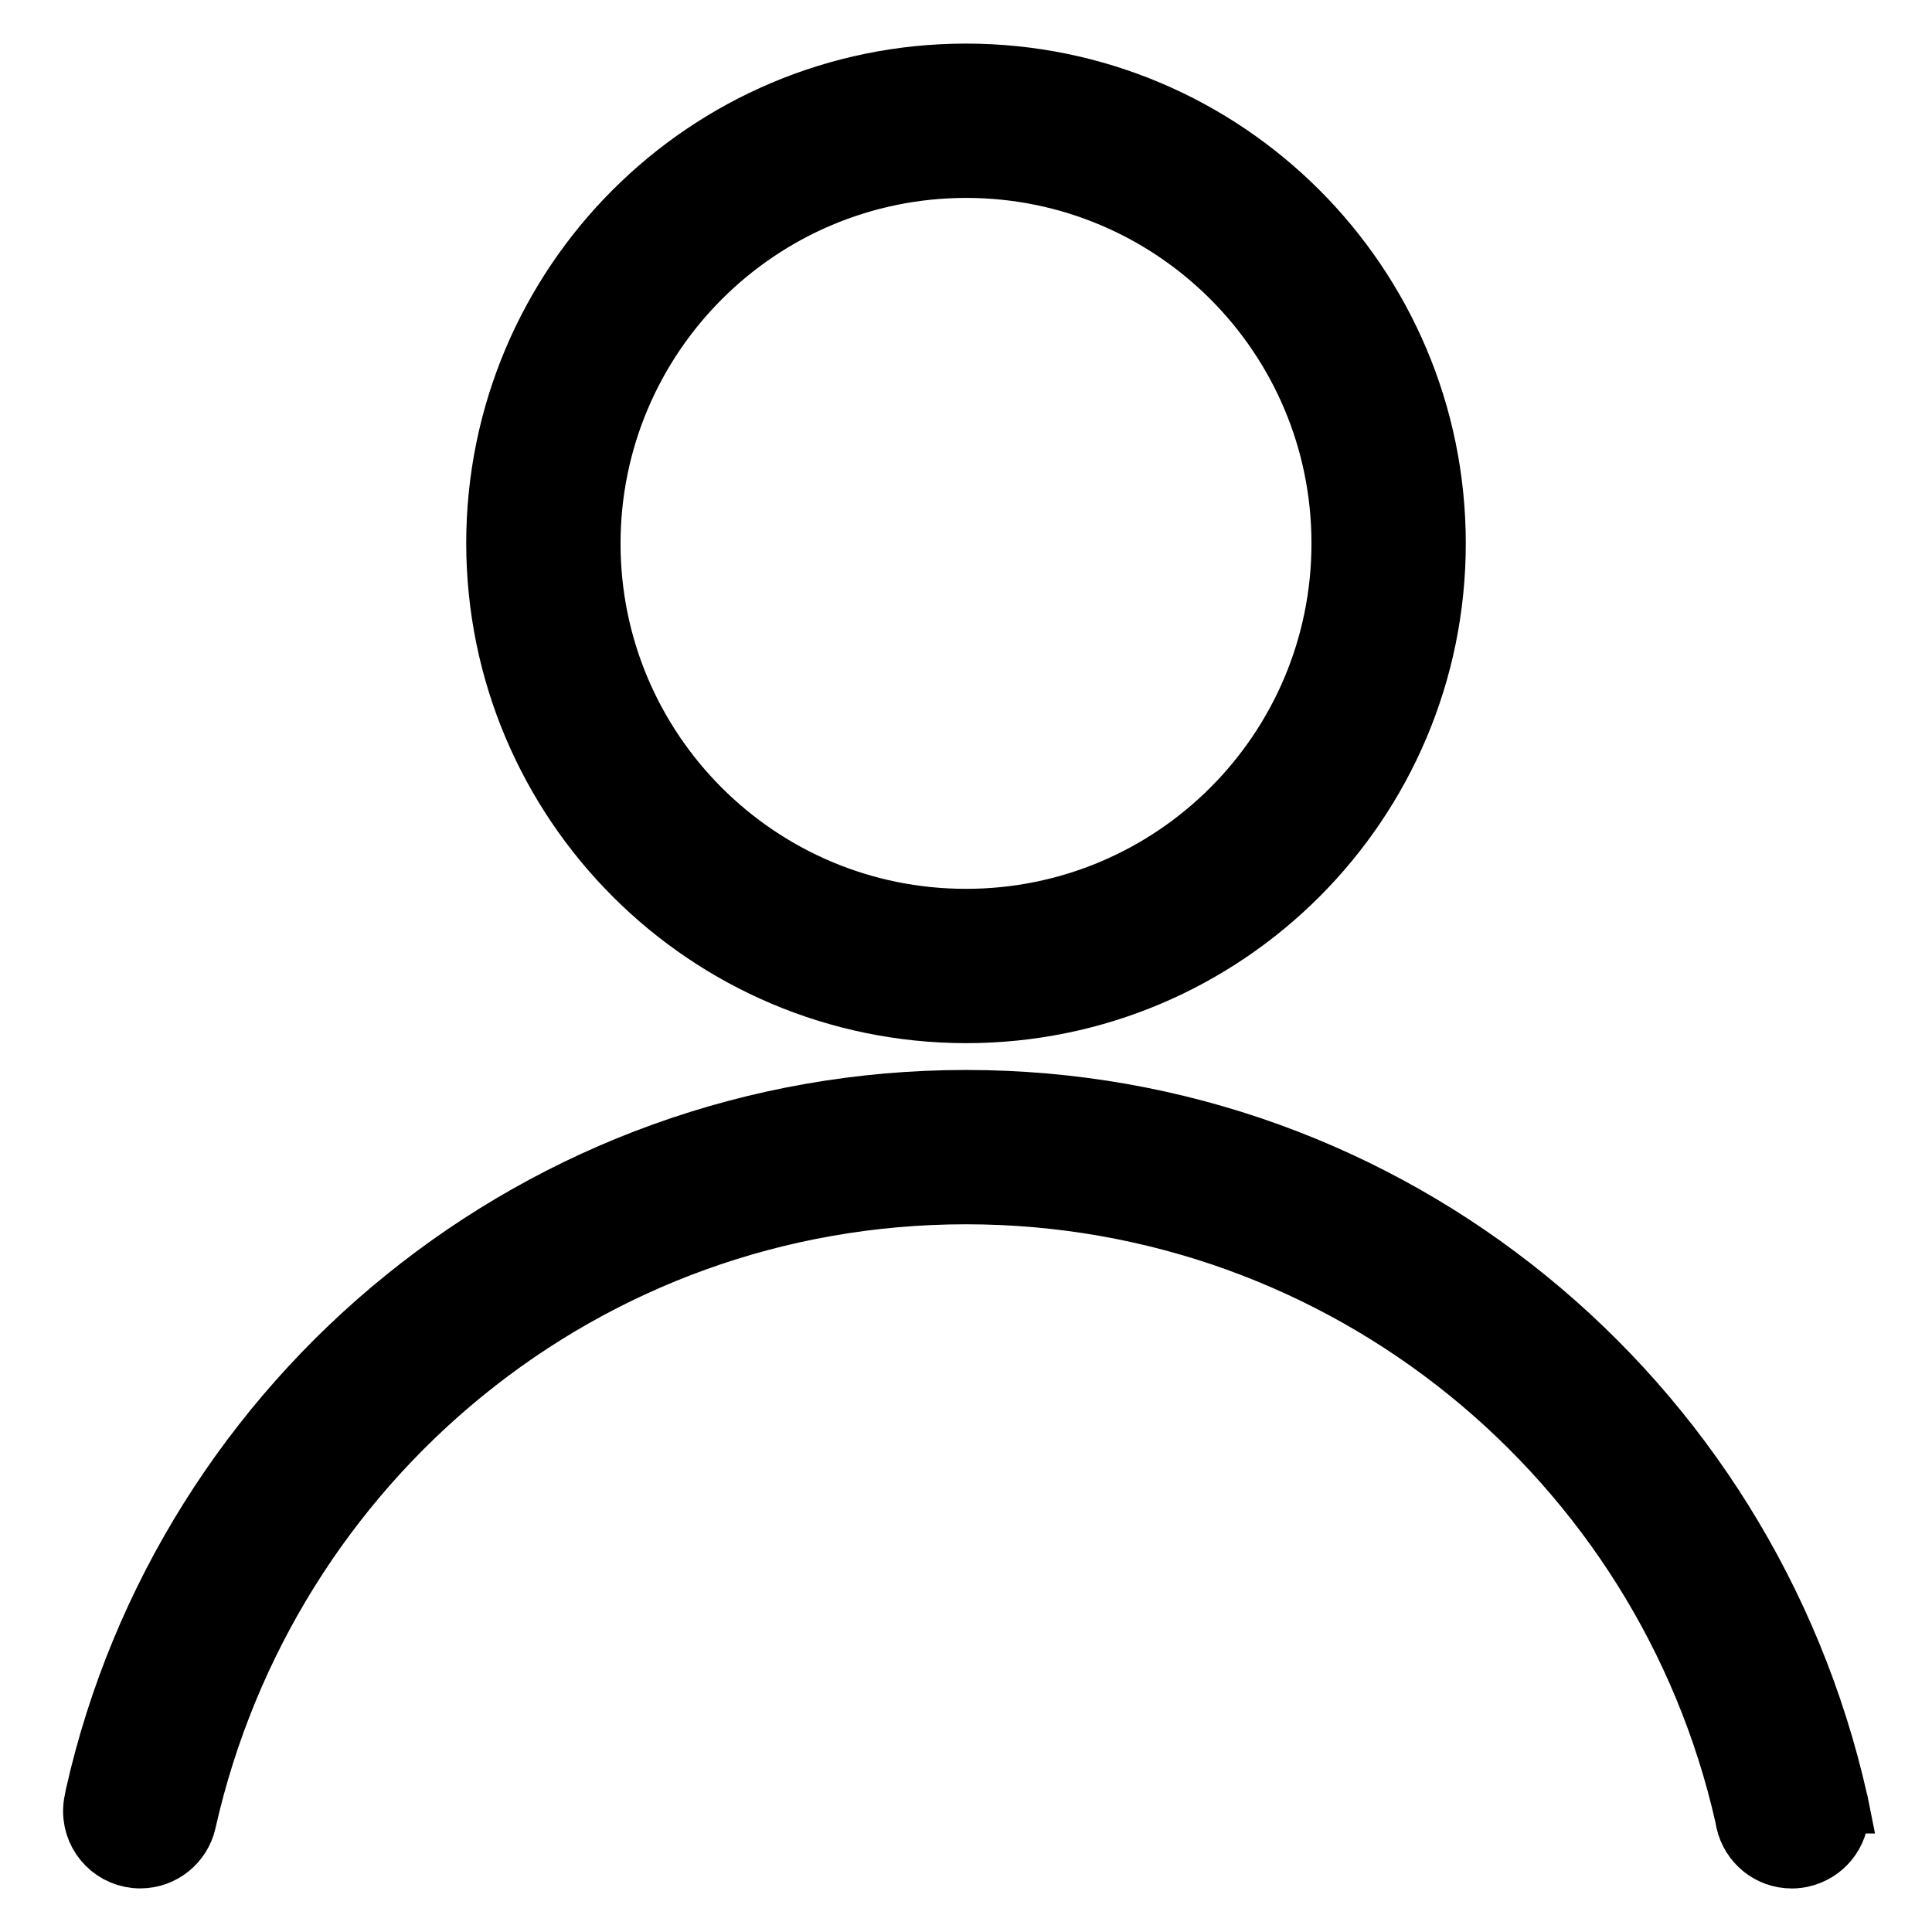
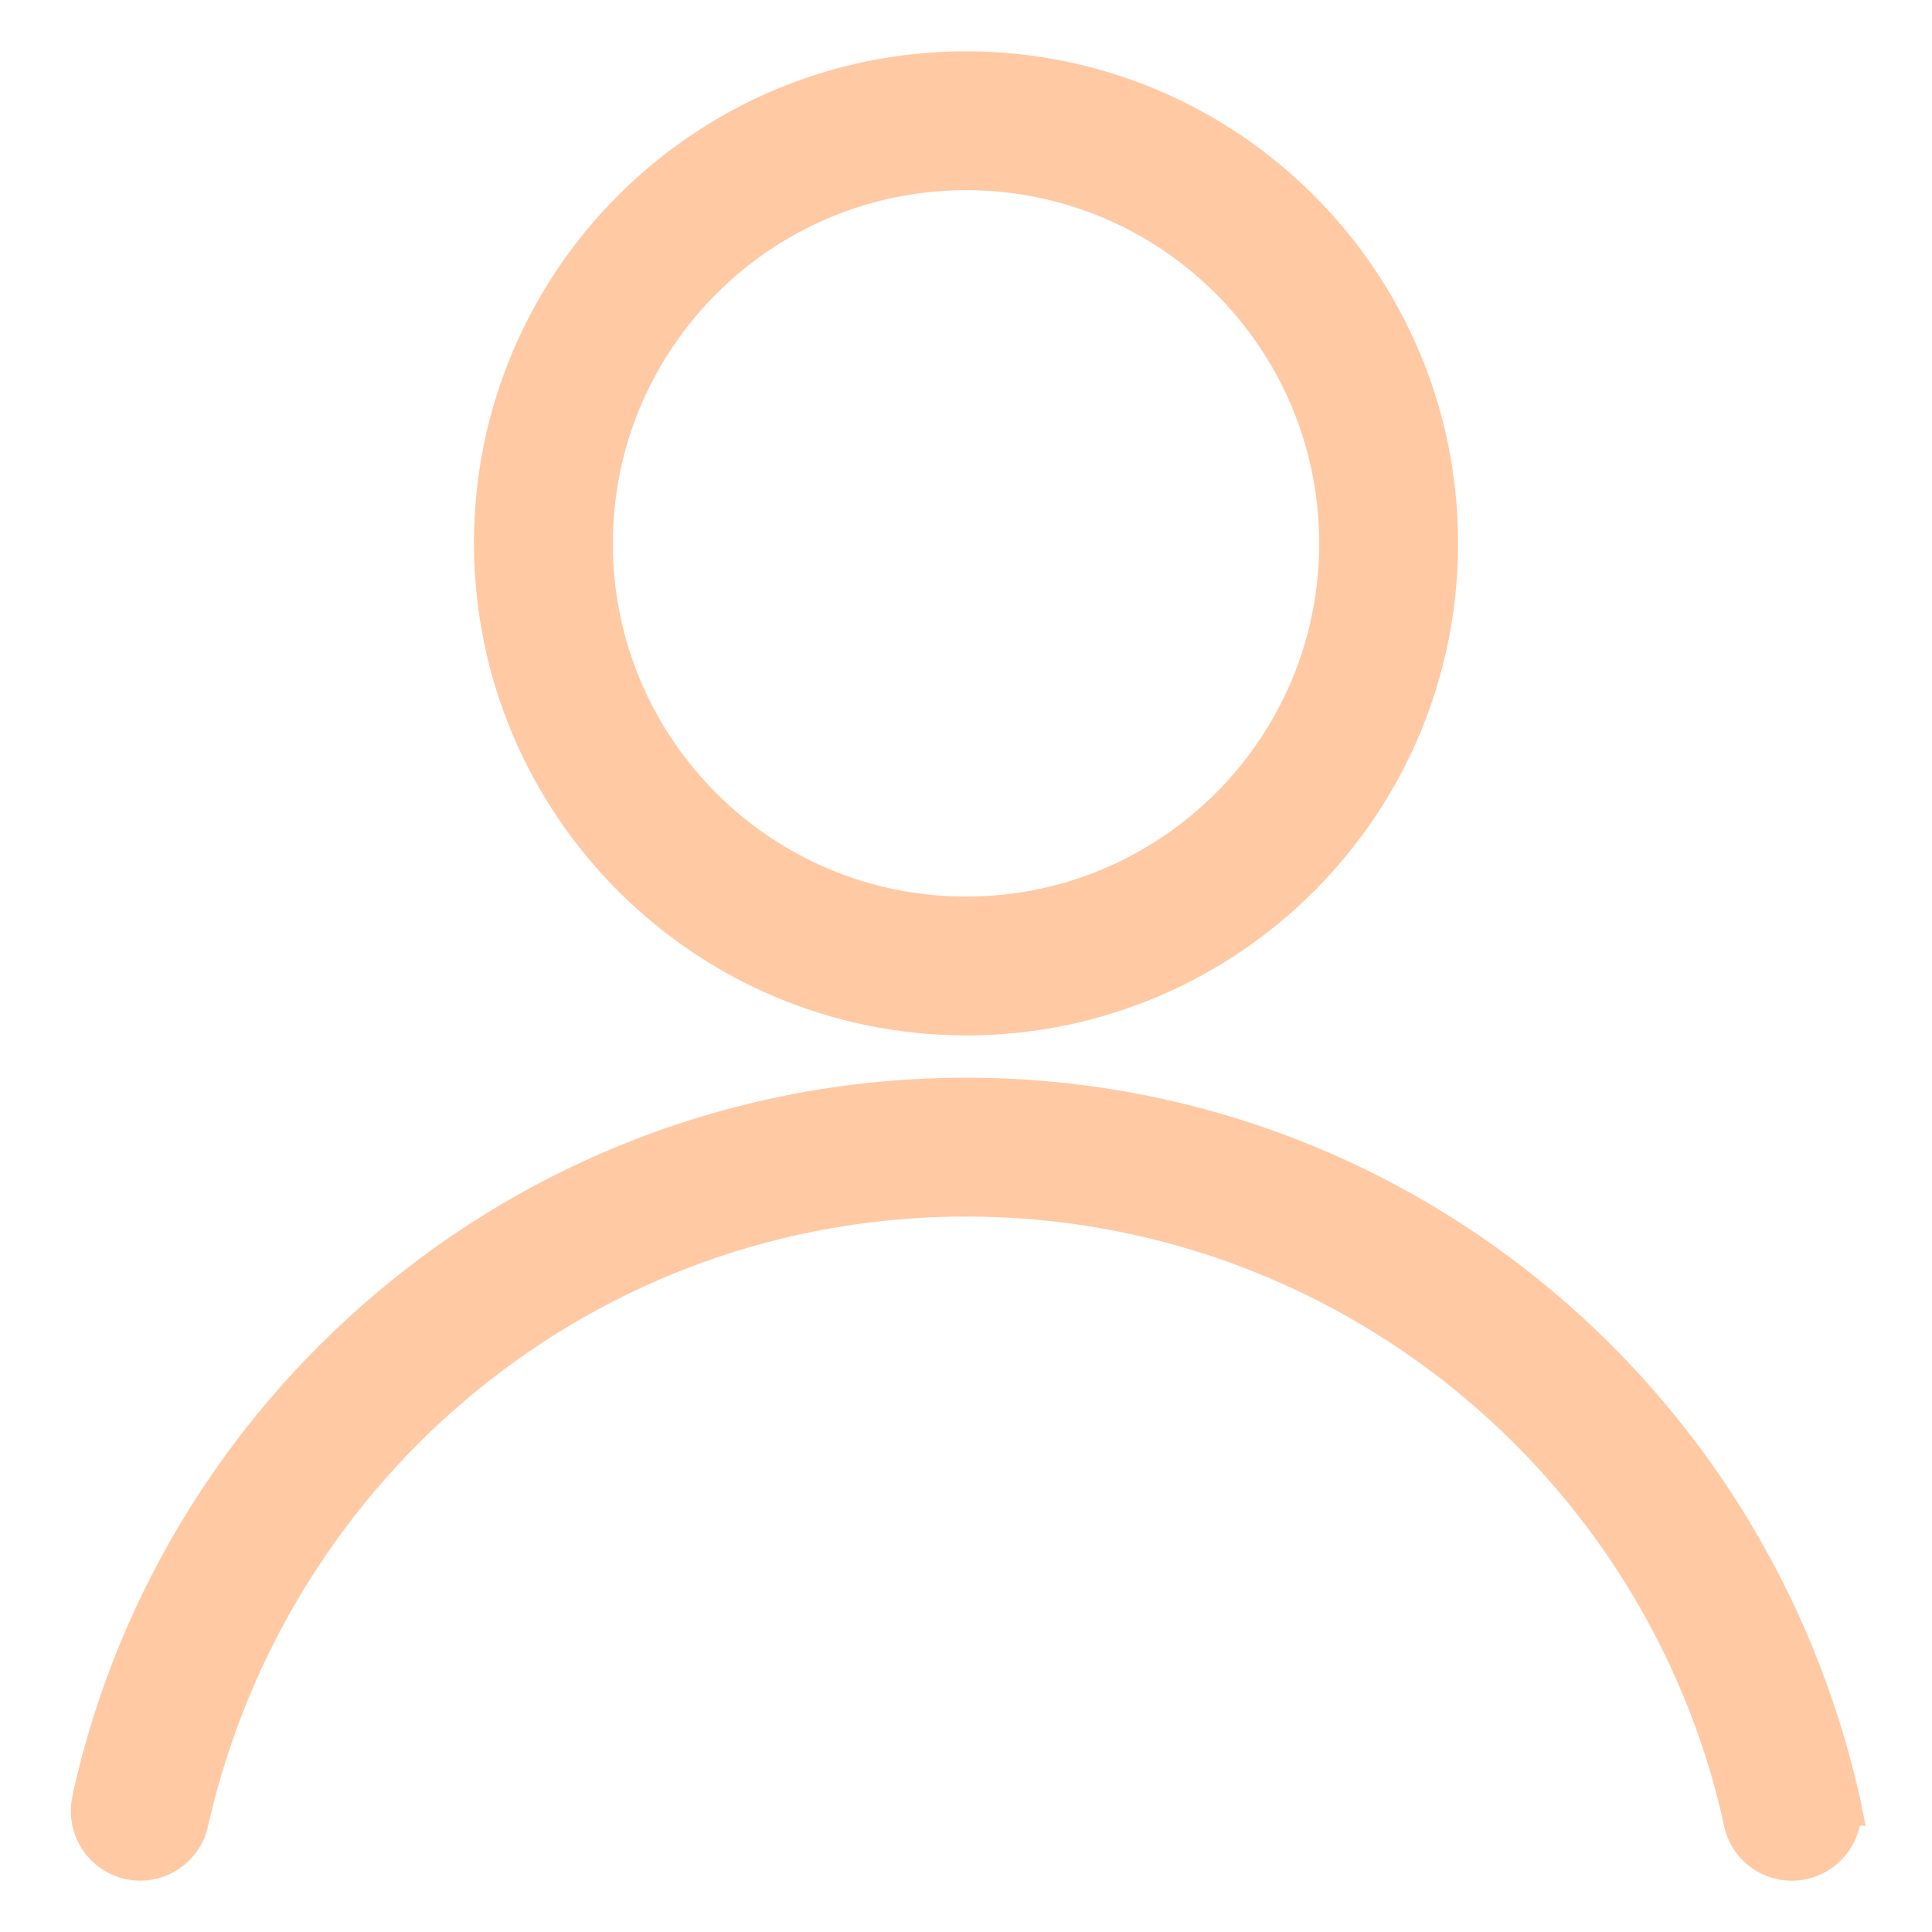
- <svg xmlns="http://www.w3.org/2000/svg" fill="#000000" width="100px" height="100px" viewBox="0 0 32 32" version="1.1" stroke="#000000" stroke-width="1.056">
+ <svg xmlns="http://www.w3.org/2000/svg" fill="#ffc9a3" width="100px" height="100px" viewBox="0 0 32 32" version="1.1" stroke="#ffc9a3" stroke-width="0.8">
  <g id="SVGRepo_bgCarrier" stroke-width="0" />
  <g id="SVGRepo_tracerCarrier" stroke-linecap="round" stroke-linejoin="round" />
  <g id="SVGRepo_iconCarrier">
    <path d="M16 16.75c4.28 0 7.75-3.47 7.75-7.75s-3.47-7.75-7.75-7.75c-4.28 0-7.75 3.47-7.75 7.75v0c0.005 4.278 3.472 7.745 7.75 7.75h0zM16 2.75c3.452 0 6.25 2.798 6.25 6.25s-2.798 6.25-6.25 6.25c-3.452 0-6.25-2.798-6.25-6.25v0c0.004-3.45 2.8-6.246 6.25-6.25h0zM30.41 29.84c-1.503-6.677-7.383-11.59-14.41-11.59s-12.907 4.913-14.391 11.491l-0.019 0.099c-0.011 0.048-0.017 0.103-0.017 0.16 0 0.414 0.336 0.75 0.75 0.75 0.357 0 0.656-0.25 0.731-0.585l0.001-0.005c1.351-5.998 6.633-10.41 12.945-10.41s11.594 4.413 12.929 10.322l0.017 0.089c0.076 0.34 0.374 0.59 0.732 0.59 0 0 0.001 0 0.001 0h-0c0.057-0 0.112-0.007 0.165-0.019l-0.005 0.001c0.34-0.076 0.59-0.375 0.59-0.733 0-0.057-0.006-0.112-0.018-0.165l0.001 0.005z" />
  </g>
</svg>
